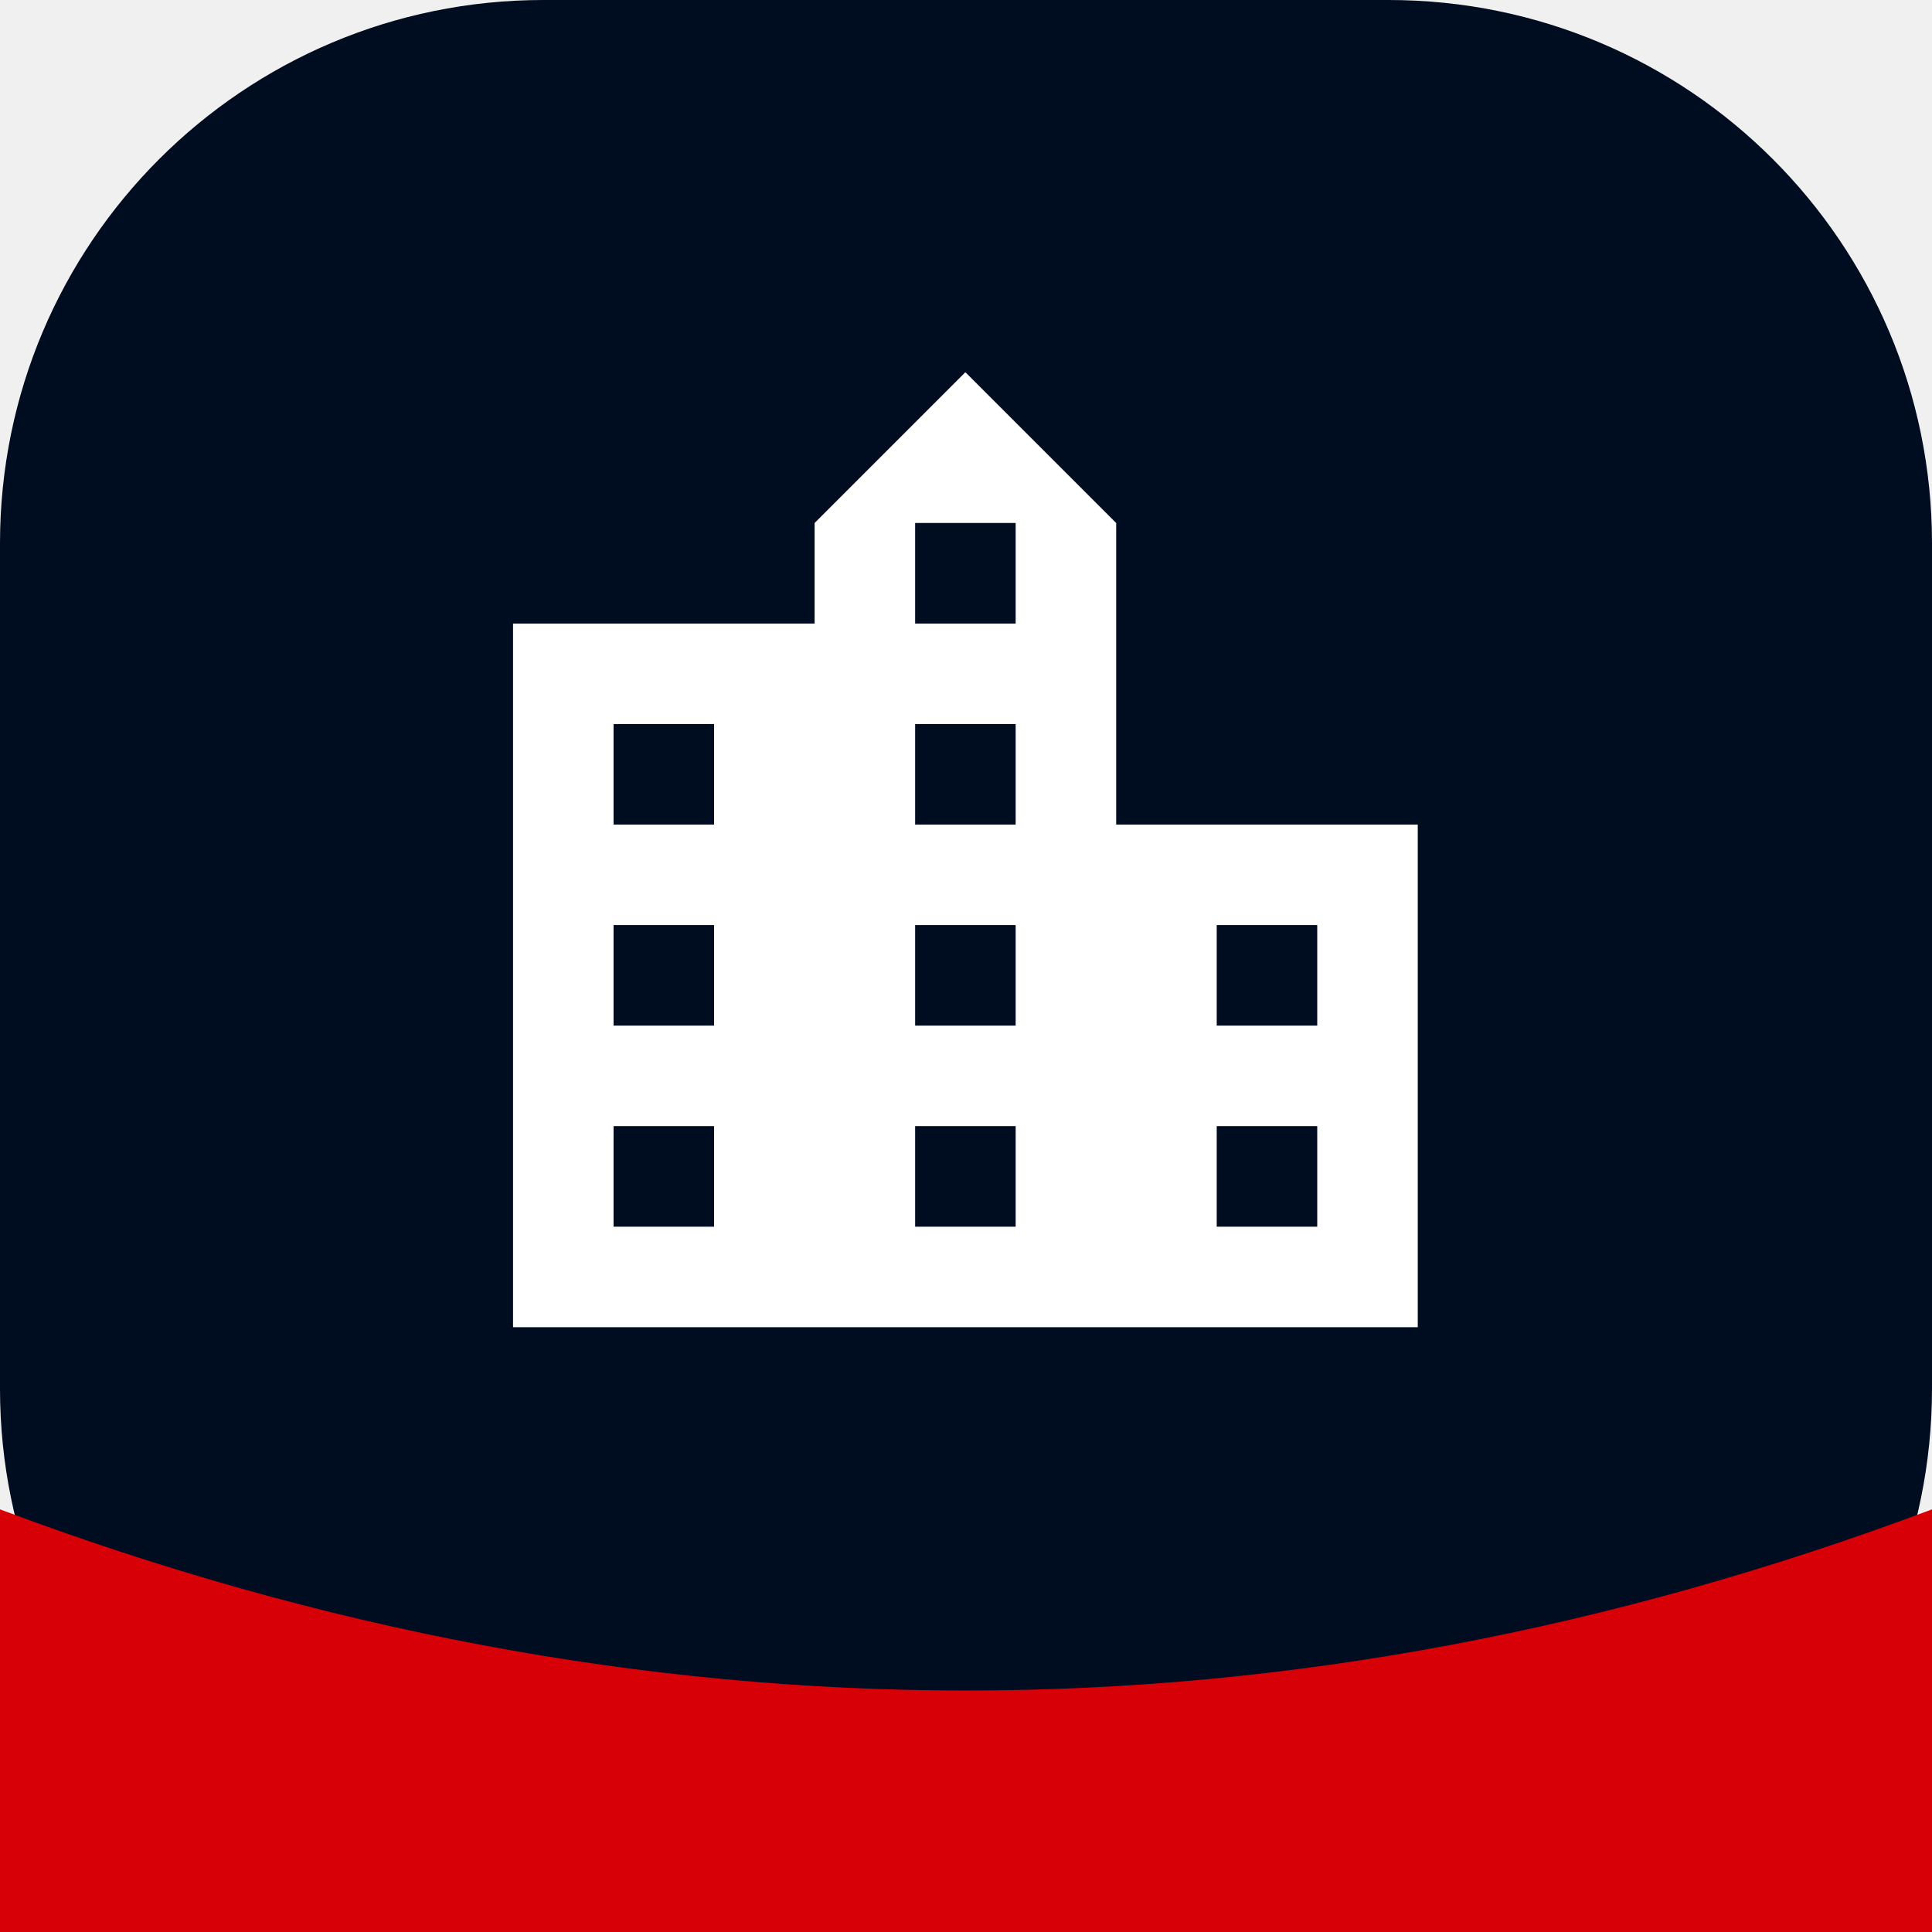
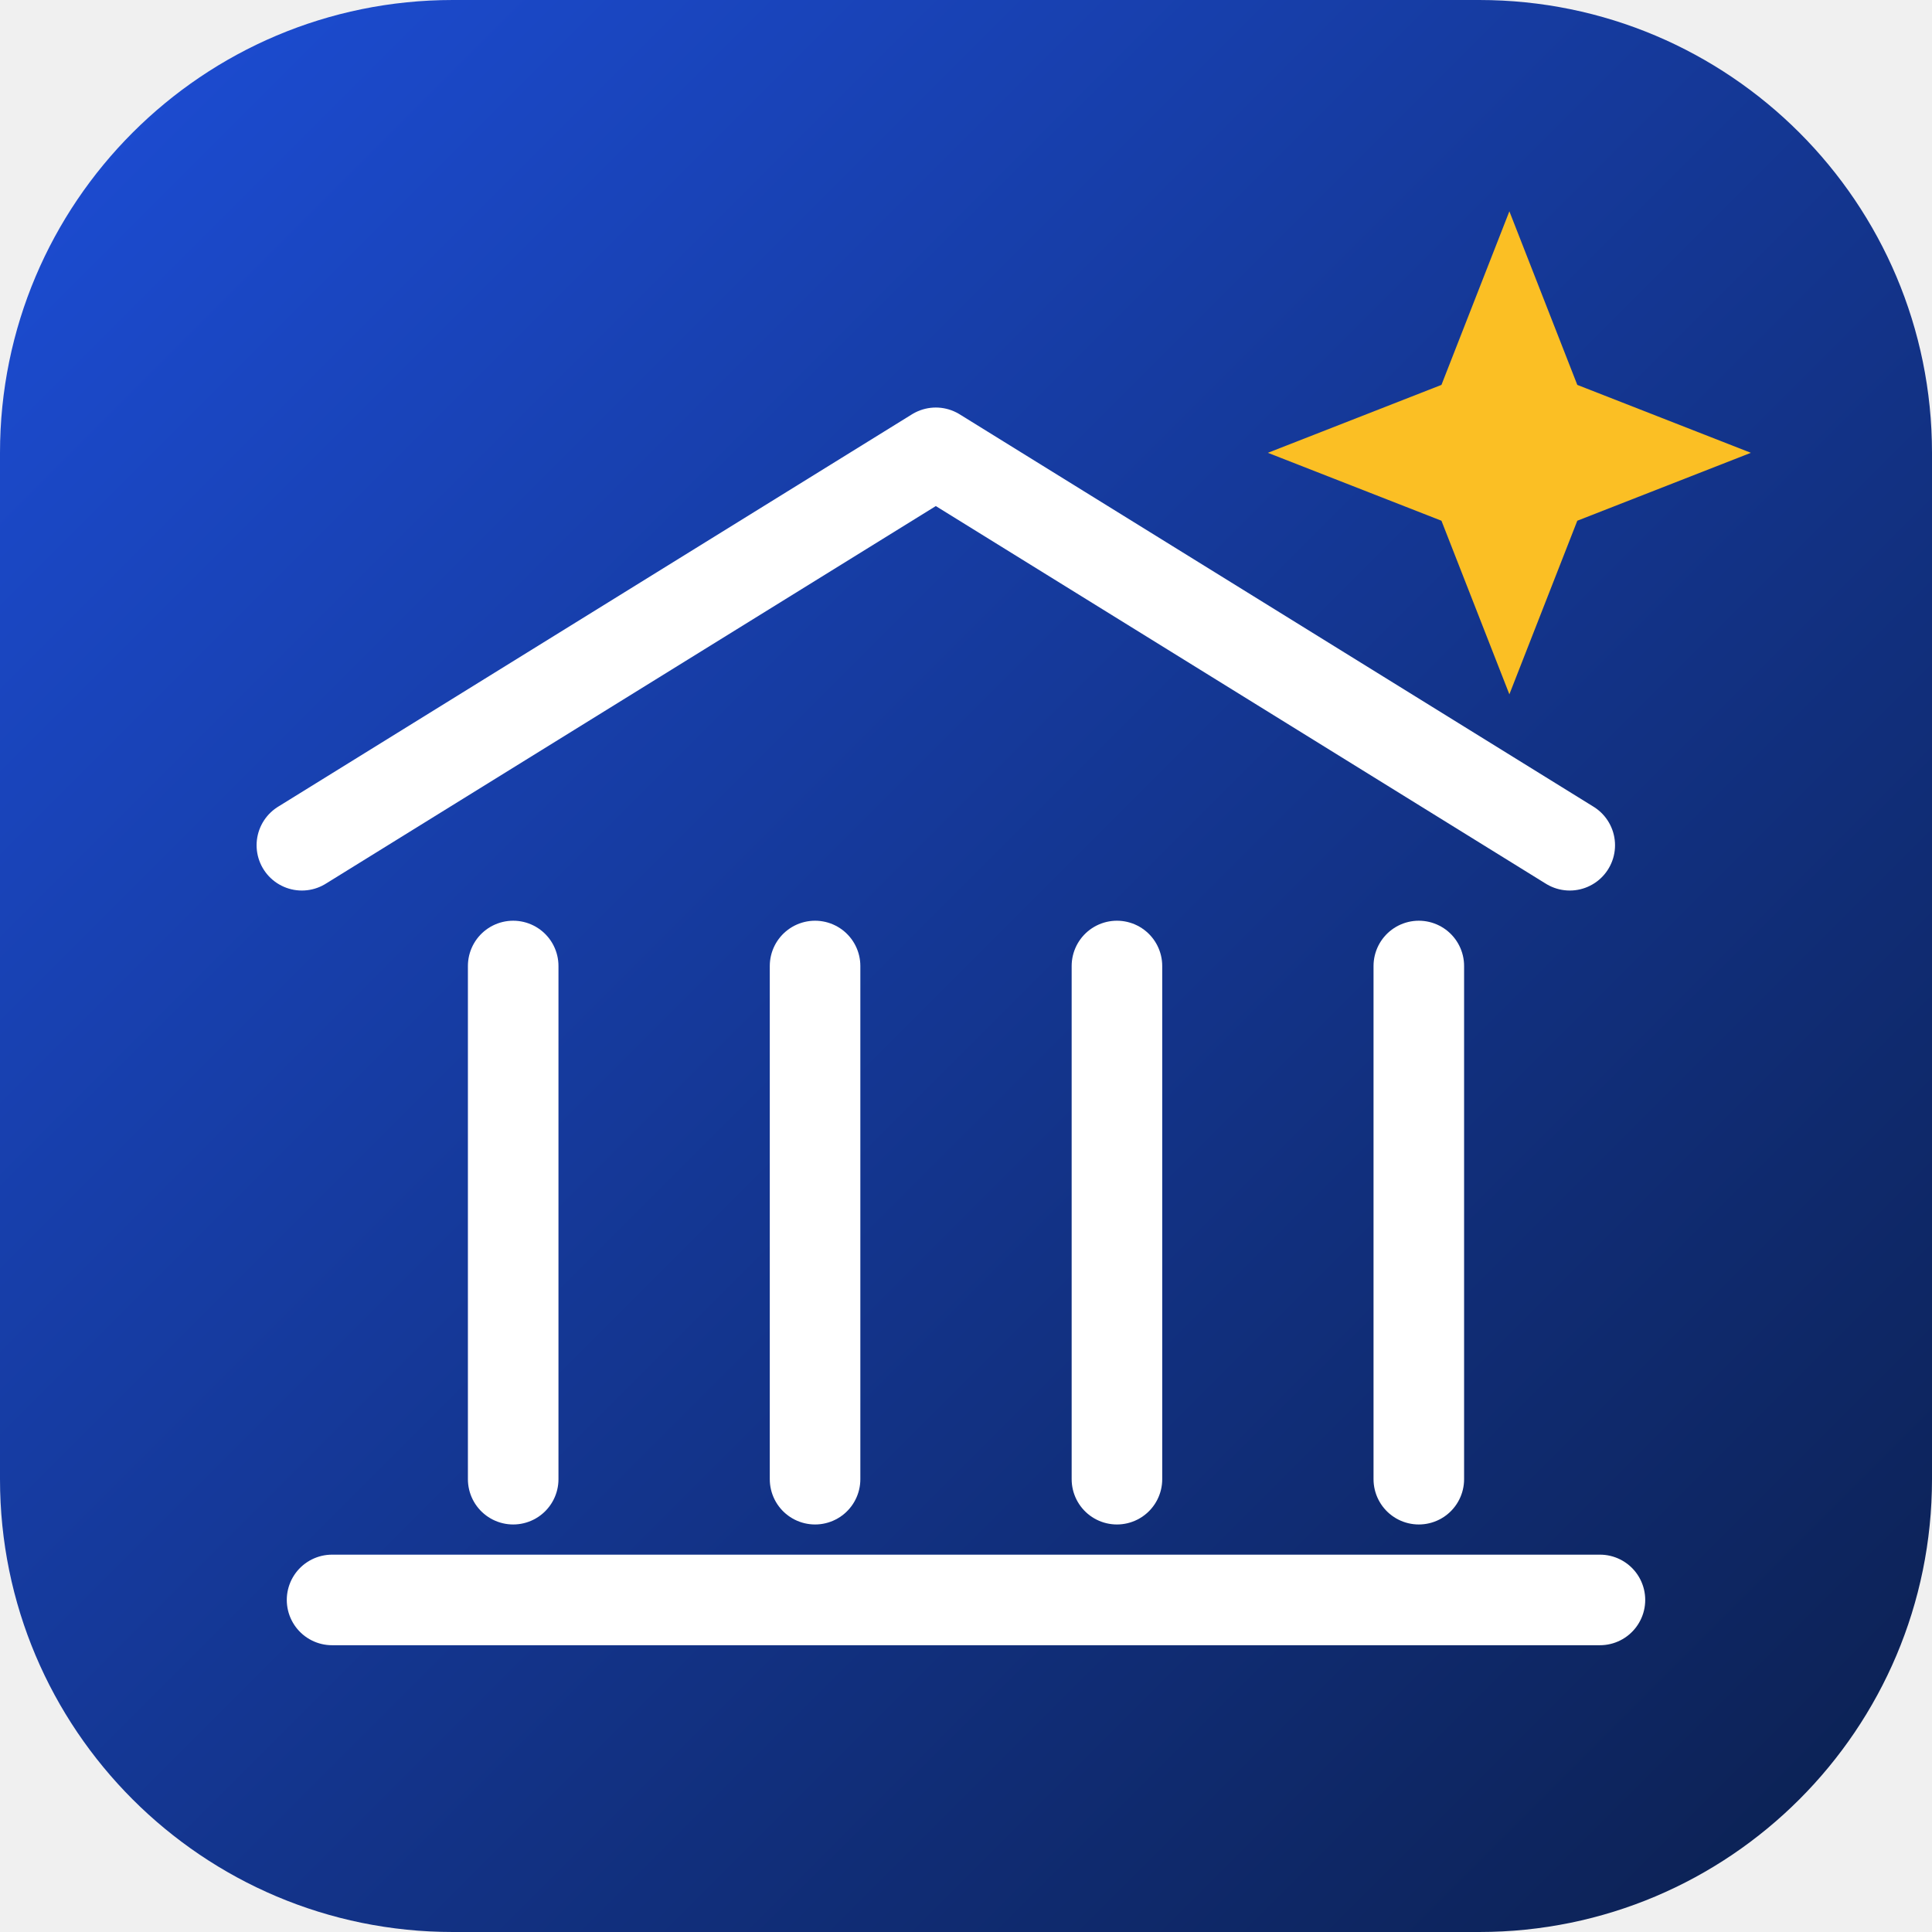
<svg xmlns="http://www.w3.org/2000/svg" viewBox="0 0 128 128">
-   <rect width="128" height="128" rx="36" fill="#000c1f" />
-   <path d="M0 100q64 24 128 0v28H0z" fill="#d80007" />
-   <path transform="translate(24 18) scale(3.33)" fill="#fff" d="M15 11V5l-3-3-3 3v2H3v14h18V11h-6zm-8 8H5v-2h2v2zm0-4H5v-2h2v2zm0-4H5V9h2v2zm6 8h-2v-2h2v2zm0-4h-2v-2h2v2zm0-4h-2V9h2v2zm0-4h-2V5h2v2zm6 12h-2v-2h2v2zm0-4h-2v-2h2v2z" />
+   <defs>
+     <linearGradient id="g" x1="0" y1="0" x2="1" y2="1">
+       <stop offset="0" stop-color="#1d4ed8" />
+       <stop offset="1" stop-color="#0b1f4d" />
+     </linearGradient>
+   </defs>
+   <rect width="128" height="128" rx="30" fill="url(#g)" />
+   <g fill="none" stroke="#fff" stroke-width="6" stroke-linecap="round" stroke-linejoin="round">
+     <path d="M20 56l42-26 42 26" />
+     <path d="M34 64v34M54 64v34M74 64v34M94 64v34" />
+     <path d="M22 106h84" />
+   </g>
+   <path fill="#fbbf24" d="M100 14l4.5 11.5L116 30l-11.5 4.5L100 46l-4.5-11.5L84 30l11.5-4.5z" />
</svg>
